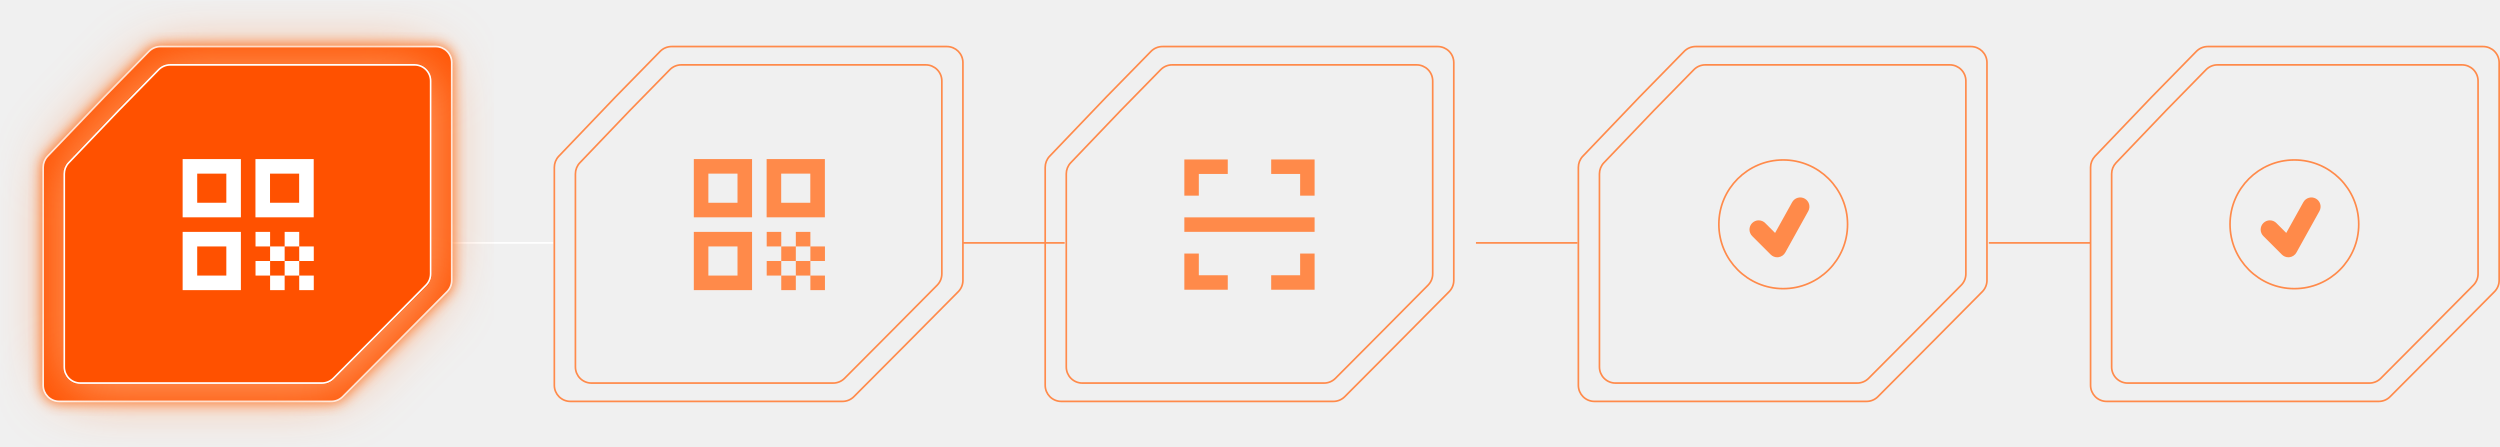
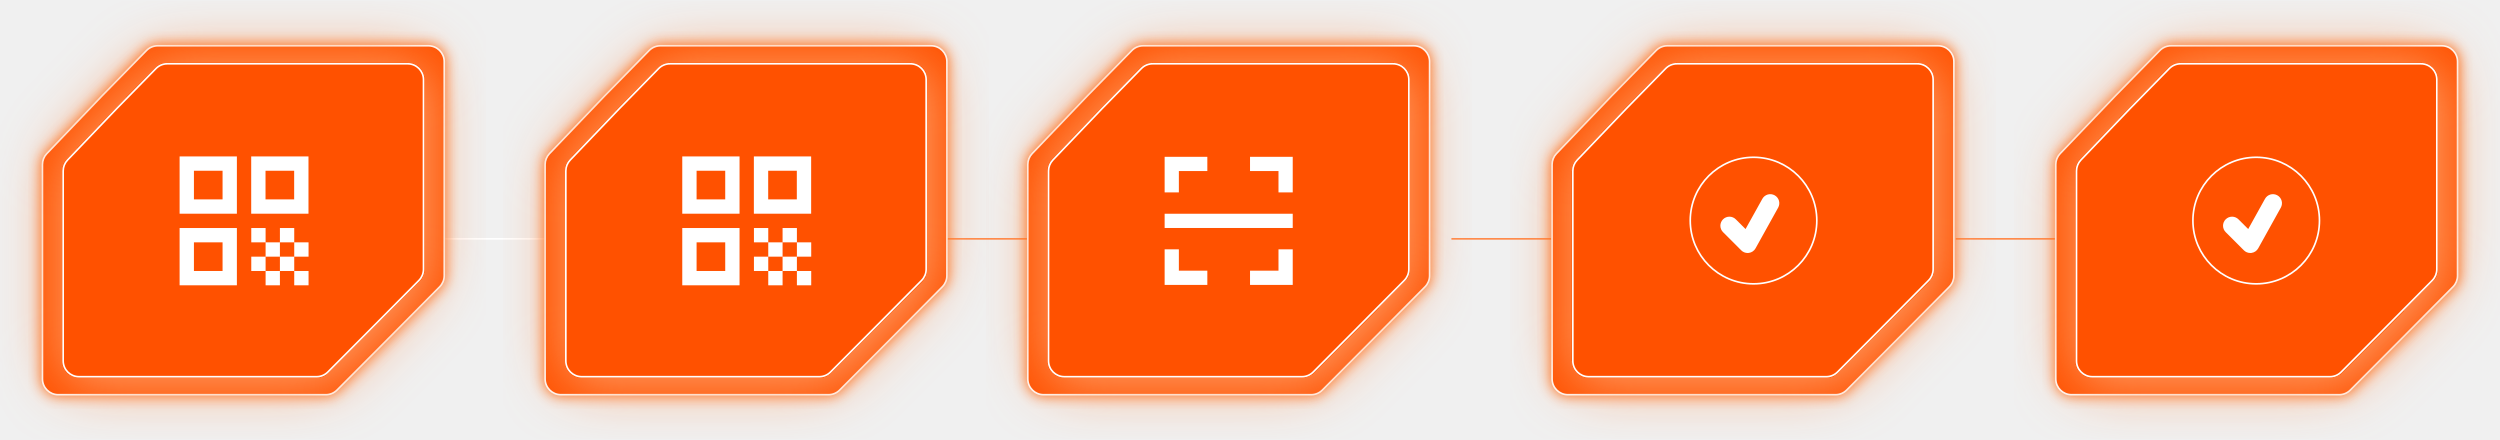
- <svg xmlns="http://www.w3.org/2000/svg" width="1477" height="264" viewBox="0 0 1477 264" fill="none">
+ <svg xmlns="http://www.w3.org/2000/svg" width="1502" height="264" viewBox="0 0 1502 264" fill="none">
  <line x1="267" y1="143.5" x2="327" y2="143.5" stroke="white" />
  <line x1="569" y1="143.5" x2="629" y2="143.5" stroke="#FF8A4A" />
  <line x1="872" y1="143.5" x2="932" y2="143.5" stroke="#FF8A4A" />
  <line x1="1175" y1="143.5" x2="1235" y2="143.5" stroke="#FF8A4A" />
-   <g filter="url(#filter0_f_77_5685)">
+   <g filter="url(#filter0_f_150_81)">
    <path d="M61.077 57.121L87.653 30.001C89.534 28.082 92.109 27 94.796 27L257.395 27C262.918 27 267.395 31.477 267.395 37V165.634C267.395 168.273 266.352 170.804 264.494 172.677L234.194 203.216L202.829 234.704C200.952 236.588 198.403 237.647 195.744 237.647H35.001C29.479 237.647 25.001 233.17 25.001 227.647L25 98.851C25 96.275 25.994 93.799 27.774 91.938L61.077 57.121Z" fill="#FF5E01" />
  </g>
  <path d="M94.796 27.5H257.396C262.642 27.5 266.896 31.753 266.896 37V165.634C266.896 168.14 265.904 170.546 264.139 172.325L233.839 202.863L202.475 234.352C200.692 236.141 198.27 237.147 195.744 237.147H35.001C29.755 237.147 25.501 232.894 25.501 227.647L25.5 98.851C25.5 96.404 26.444 94.052 28.135 92.284L61.434 57.471L61.435 57.472L88.011 30.351C89.797 28.527 92.243 27.5 94.796 27.5Z" fill="#FF5100" stroke="white" />
-   <g filter="url(#filter1_f_77_5685)">
-     <path d="M69.826 64.852L93.369 40.827C95.249 38.908 97.824 37.826 100.511 37.826L244.938 37.826C250.461 37.826 254.938 42.303 254.938 47.826V161.788C254.938 164.426 253.895 166.958 252.037 168.831L225.149 195.93L197.309 223.88C195.433 225.764 192.883 226.822 190.224 226.822H47.458C41.935 226.822 37.458 222.345 37.458 216.823L37.457 102.704C37.457 100.129 38.451 97.653 40.231 95.792L69.826 64.852Z" fill="#FF833B" />
+   <g filter="url(#filter1_f_150_81)">
+     <path d="M69.822 64.85L93.365 40.825C95.246 38.906 97.82 37.824 100.507 37.824L244.934 37.824C250.457 37.824 254.934 42.301 254.934 47.824V161.786C254.934 164.424 253.892 166.956 252.033 168.829L225.145 195.928L197.305 223.878C195.429 225.762 192.879 226.821 190.22 226.821H47.454C41.931 226.821 37.454 222.343 37.454 216.821L37.453 102.702C37.453 100.127 38.447 97.651 40.227 95.79L69.822 64.85Z" fill="#FF833B" />
  </g>
-   <g filter="url(#filter2_d_77_5685)">
-     <path d="M69.826 64.85L93.369 40.825C95.249 38.906 97.824 37.824 100.511 37.824L244.938 37.824C250.461 37.824 254.938 42.301 254.938 47.824V161.786C254.938 164.424 253.895 166.956 252.037 168.829L225.149 195.928L197.309 223.878C195.433 225.762 192.883 226.821 190.224 226.821H47.458C41.935 226.821 37.458 222.343 37.458 216.821L37.457 102.702C37.457 100.127 38.451 97.651 40.231 95.79L69.826 64.85Z" fill="#FF5100" />
-     <path d="M100.511 38.324H244.938C250.185 38.324 254.438 42.578 254.438 47.824V161.786C254.438 164.293 253.447 166.697 251.682 168.477L224.795 195.575L196.955 223.524C195.172 225.314 192.751 226.32 190.225 226.32H47.458C42.211 226.32 37.958 222.067 37.958 216.82L37.957 102.702C37.957 100.256 38.901 97.904 40.592 96.136L70.188 65.195L70.186 65.194L93.726 41.175C95.512 39.352 97.958 38.324 100.511 38.324Z" stroke="white" />
+   <g filter="url(#filter2_d_150_81)">
+     <path d="M69.822 64.85L93.365 40.825C95.246 38.906 97.82 37.824 100.507 37.824L244.934 37.824C250.457 37.824 254.934 42.301 254.934 47.824V161.786C254.934 164.424 253.892 166.956 252.033 168.829L225.145 195.928L197.305 223.878C195.429 225.762 192.879 226.821 190.22 226.821H47.454C41.931 226.821 37.454 222.343 37.454 216.821L37.453 102.702C37.453 100.127 38.447 97.651 40.227 95.79L69.822 64.85Z" fill="#FF5100" />
+     <path d="M100.507 38.324H244.935C250.181 38.324 254.435 42.578 254.435 47.824V161.786C254.434 164.293 253.443 166.697 251.678 168.477L224.791 195.575L196.951 223.524C195.169 225.314 192.747 226.32 190.221 226.32H47.454C42.208 226.32 37.954 222.067 37.954 216.82L37.953 102.702C37.953 100.256 38.897 97.904 40.588 96.136L70.184 65.195L70.183 65.194L93.722 41.175C95.508 39.352 97.954 38.324 100.507 38.324Z" stroke="white" />
  </g>
-   <path d="M107.904 128.392H142.318V93.978H107.904V128.392ZM116.508 102.582H133.715V119.789H116.508V102.582ZM107.904 171.409H142.318V136.996H107.904V171.409ZM116.508 145.599H133.715V162.806H116.508V145.599ZM150.921 93.978V128.392H185.335V93.978H150.921ZM176.732 119.789H159.525V102.582H176.732V119.789ZM150.964 136.996H159.568V145.599H150.964V136.996ZM159.568 145.599H168.171V154.202H159.568V145.599ZM150.964 154.202H159.568V162.806H150.964V154.202ZM168.171 154.202H176.775V162.806H168.171V154.202ZM176.775 162.806H185.378V171.409H176.775V162.806ZM159.568 162.806H168.171V171.409H159.568V162.806ZM168.171 136.996H176.775V145.599H168.171V136.996ZM176.775 145.599H185.378V154.202H176.775V145.599Z" fill="white" />
-   <path d="M396.796 27.5H559.396C564.642 27.5 568.896 31.753 568.896 37V165.634C568.896 168.14 567.904 170.546 566.139 172.325L535.839 202.863L504.475 234.352C502.692 236.141 500.27 237.147 497.744 237.147H337.001C331.755 237.147 327.501 232.894 327.501 227.647L327.5 98.851C327.5 96.404 328.444 94.052 330.135 92.284L363.434 57.471L363.435 57.472L390.011 30.351C391.798 28.527 394.243 27.5 396.796 27.5Z" stroke="#FF8A4A" />
-   <path d="M402.511 38.326H546.938C552.185 38.326 556.438 42.58 556.438 47.826V161.788C556.438 164.295 555.447 166.699 553.682 168.479L526.795 195.577L498.955 223.526C497.172 225.316 494.751 226.322 492.225 226.322H349.458C344.211 226.322 339.958 222.069 339.958 216.822L339.957 102.704C339.957 100.258 340.901 97.906 342.592 96.138L372.188 65.197L372.187 65.196L395.726 41.177C397.512 39.353 399.958 38.326 402.511 38.326Z" stroke="#FF8A4A" />
-   <path d="M409.904 128.392H444.318V93.978H409.904V128.392ZM418.508 102.582H435.715V119.789H418.508V102.582ZM409.904 171.409H444.318V136.996H409.904V171.409ZM418.508 145.599H435.715V162.806H418.508V145.599ZM452.921 93.978V128.392H487.335V93.978H452.921ZM478.732 119.789H461.525V102.582H478.732V119.789ZM452.964 136.996H461.568V145.599H452.964V136.996ZM461.568 145.599H470.171V154.202H461.568V145.599ZM452.964 154.202H461.568V162.806H452.964V154.202ZM470.171 154.202H478.775V162.806H470.171V154.202ZM478.775 162.806H487.378V171.409H478.775V162.806ZM461.568 162.806H470.171V171.409H461.568V162.806ZM470.171 136.996H478.775V145.599H470.171V136.996ZM478.775 145.599H487.378V154.202H478.775V145.599Z" fill="#FF8A4A" />
-   <path d="M686.796 27.5H849.396C854.642 27.5 858.896 31.753 858.896 37V165.634C858.896 168.14 857.904 170.546 856.139 172.325L825.839 202.863L794.475 234.352C792.692 236.141 790.27 237.147 787.744 237.147H627.001C621.755 237.147 617.501 232.894 617.501 227.647L617.5 98.851C617.5 96.404 618.444 94.052 620.135 92.284L653.434 57.471L653.435 57.472L680.011 30.351C681.798 28.527 684.243 27.5 686.796 27.5Z" stroke="#FF8A4A" />
-   <path d="M692.511 38.326H836.938C842.185 38.326 846.438 42.58 846.438 47.826V161.788C846.438 164.295 845.447 166.699 843.682 168.479L816.795 195.577L788.955 223.526C787.172 225.316 784.751 226.322 782.225 226.322H639.458C634.211 226.322 629.958 222.069 629.958 216.822L629.957 102.704C629.957 100.258 630.901 97.906 632.592 96.138L662.188 65.197L662.187 65.196L685.726 41.177C687.512 39.353 689.958 38.326 692.511 38.326Z" stroke="#FF8A4A" />
-   <path d="M751.017 94.215H776.67V115.592H768.119V102.766H751.017V94.215ZM725.364 94.215V102.766H708.262V115.592H699.711V94.215H725.364ZM751.017 171.174V162.623H768.119V149.796H776.67V171.174H751.017ZM725.364 171.174H699.711V149.796H708.262V162.623H725.364V171.174ZM699.711 128.419H776.67V136.97H699.711V128.419Z" fill="#FF8A4A" />
-   <path d="M1001.8 27.5H1164.4C1169.64 27.5 1173.9 31.753 1173.9 37V165.634C1173.9 168.14 1172.9 170.546 1171.14 172.325L1140.84 202.863L1109.47 234.352C1107.69 236.141 1105.27 237.147 1102.74 237.147H942.001C936.755 237.147 932.501 232.894 932.501 227.647L932.5 98.851C932.5 96.404 933.444 94.052 935.135 92.284L968.434 57.471L968.435 57.472L995.011 30.351C996.798 28.527 999.243 27.5 1001.8 27.5Z" stroke="#FF8A4A" />
-   <path d="M1007.51 38.326H1151.94C1157.19 38.326 1161.44 42.58 1161.44 47.826V161.788C1161.44 164.295 1160.45 166.699 1158.68 168.479L1131.79 195.577L1103.96 223.526C1102.17 225.316 1099.75 226.322 1097.22 226.322H954.458C949.211 226.322 944.958 222.069 944.958 216.822L944.957 102.704C944.957 100.258 945.901 97.906 947.592 96.138L977.188 65.197L977.187 65.196L1000.73 41.177C1002.51 39.353 1004.96 38.326 1007.51 38.326Z" stroke="#FF8A4A" />
-   <circle cx="1053.52" cy="132.517" r="38.017" stroke="#FF8A4A" />
-   <path d="M1066.21 117.333C1065.59 116.986 1064.9 116.766 1064.19 116.684C1063.48 116.602 1062.77 116.661 1062.08 116.858C1061.39 117.054 1060.75 117.383 1060.19 117.828C1059.63 118.272 1059.17 118.822 1058.82 119.446L1048.72 137.616L1042.94 131.838C1042.44 131.318 1041.84 130.904 1041.18 130.619C1040.52 130.334 1039.8 130.184 1039.08 130.177C1038.36 130.171 1037.64 130.309 1036.97 130.582C1036.3 130.856 1035.7 131.26 1035.19 131.77C1034.68 132.281 1034.27 132.888 1034 133.556C1033.73 134.225 1033.59 134.941 1033.59 135.663C1033.6 136.385 1033.75 137.099 1034.04 137.762C1034.32 138.426 1034.73 139.026 1035.25 139.527L1046.13 150.404C1047.16 151.435 1048.55 152.001 1049.98 152.001L1050.73 151.946C1051.56 151.83 1052.36 151.521 1053.05 151.045C1053.75 150.569 1054.32 149.938 1054.73 149.202L1068.33 124.73C1068.67 124.105 1068.89 123.419 1068.97 122.709C1069.06 122 1069 121.281 1068.8 120.594C1068.61 119.908 1068.28 119.266 1067.83 118.707C1067.39 118.147 1066.84 117.68 1066.21 117.333Z" fill="#FF8A4A" />
-   <path d="M1304.4 27.5H1467C1472.25 27.5 1476.5 31.753 1476.5 37V165.634C1476.5 168.14 1475.51 170.546 1473.74 172.325L1443.44 202.863L1412.08 234.352C1410.3 236.141 1407.88 237.147 1405.35 237.147H1244.61C1239.36 237.147 1235.11 232.894 1235.11 227.647L1235.11 98.851C1235.11 96.404 1236.05 94.052 1237.74 92.284L1271.04 57.471L1271.04 57.472L1297.62 30.351C1299.4 28.527 1301.85 27.5 1304.4 27.5Z" stroke="#FF8A4A" />
-   <path d="M1310.12 38.326H1454.54C1459.79 38.326 1464.04 42.58 1464.04 47.826V161.788C1464.04 164.295 1463.05 166.699 1461.29 168.479L1434.4 195.577L1406.56 223.526C1404.78 225.316 1402.36 226.322 1399.83 226.322H1257.06C1251.82 226.322 1247.56 222.069 1247.56 216.822L1247.56 102.704C1247.56 100.258 1248.51 97.906 1250.2 96.138L1279.79 65.197L1279.79 65.196L1303.33 41.177C1305.12 39.353 1307.56 38.326 1310.12 38.326Z" stroke="#FF8A4A" />
-   <circle cx="1355.52" cy="132.517" r="38.017" stroke="#FF8A4A" />
-   <path d="M1368.21 117.333C1367.59 116.986 1366.9 116.766 1366.19 116.684C1365.48 116.602 1364.77 116.661 1364.08 116.858C1363.39 117.054 1362.75 117.383 1362.19 117.828C1361.63 118.272 1361.17 118.822 1360.82 119.446L1350.72 137.616L1344.94 131.838C1344.44 131.318 1343.84 130.904 1343.18 130.619C1342.52 130.334 1341.8 130.184 1341.08 130.177C1340.36 130.171 1339.64 130.309 1338.97 130.582C1338.3 130.856 1337.7 131.26 1337.19 131.77C1336.68 132.281 1336.27 132.888 1336 133.556C1335.73 134.225 1335.59 134.941 1335.59 135.663C1335.6 136.385 1335.75 137.099 1336.04 137.762C1336.32 138.426 1336.73 139.026 1337.25 139.527L1348.13 150.404C1349.16 151.435 1350.55 152.001 1351.98 152.001L1352.73 151.946C1353.56 151.83 1354.36 151.521 1355.05 151.045C1355.75 150.569 1356.32 149.938 1356.73 149.202L1370.33 124.73C1370.67 124.105 1370.89 123.419 1370.97 122.709C1371.06 122 1371 121.281 1370.8 120.594C1370.61 119.908 1370.28 119.266 1369.83 118.707C1369.39 118.147 1368.84 117.68 1368.21 117.333Z" fill="#FF8A4A" />
+   <path d="M107.906 128.394H142.32V93.981H107.906V128.394ZM116.51 102.584H133.716V119.791H116.51V102.584ZM107.906 171.411H142.32V136.997H107.906V171.411ZM116.51 145.601H133.716V162.808H116.51V145.601ZM150.923 93.981V128.394H185.337V93.981H150.923ZM176.733 119.791H159.527V102.584H176.733V119.791ZM150.966 136.997H159.57V145.601H150.966V136.997ZM159.57 145.601H168.173V154.204H159.57V145.601ZM150.966 154.204H159.57V162.808H150.966V154.204ZM168.173 154.204H176.776V162.808H168.173V154.204ZM176.776 162.808H185.38V171.411H176.776V162.808ZM159.57 162.808H168.173V171.411H159.57V162.808ZM168.173 136.997H176.776V145.601H168.173V136.997ZM176.776 145.601H185.38V154.204H176.776V145.601Z" fill="white" />
+   <g filter="url(#filter3_f_150_81)">
+     <path d="M363.077 57.121L389.654 30.001C391.534 28.082 394.109 27 396.796 27L559.395 27C564.918 27 569.395 31.477 569.395 37V165.634C569.395 168.273 568.352 170.804 566.494 172.677L536.194 203.216L504.829 234.704C502.952 236.588 500.403 237.647 497.744 237.647H337.001C331.479 237.647 327.001 233.17 327.001 227.647L327 98.851C327 96.275 327.994 93.799 329.774 91.938L363.077 57.121Z" fill="#FF5E01" />
+   </g>
+   <path d="M396.796 27.5H559.396C564.642 27.5 568.896 31.753 568.896 37V165.634C568.896 168.14 567.904 170.546 566.139 172.325L535.839 202.863L504.475 234.352C502.692 236.141 500.27 237.147 497.744 237.147H337.001C331.755 237.147 327.501 232.894 327.501 227.647L327.5 98.851C327.5 96.404 328.444 94.052 330.135 92.284L363.434 57.471L363.435 57.472L390.011 30.351C391.798 28.527 394.243 27.5 396.796 27.5Z" fill="#FF5100" stroke="white" />
+   <g filter="url(#filter4_f_150_81)">
+     <path d="M371.822 64.85L395.365 40.825C397.246 38.906 399.82 37.824 402.507 37.824L546.934 37.824C552.457 37.824 556.934 42.301 556.934 47.824V161.786C556.934 164.424 555.892 166.956 554.033 168.829L527.145 195.928L499.305 223.878C497.429 225.762 494.879 226.821 492.22 226.821H349.454C343.932 226.821 339.454 222.343 339.454 216.821L339.453 102.702C339.453 100.127 340.447 97.651 342.227 95.79L371.822 64.85Z" fill="#FF833B" />
+   </g>
+   <g filter="url(#filter5_d_150_81)">
+     <path d="M371.822 64.85L395.365 40.825C397.246 38.906 399.82 37.824 402.507 37.824L546.934 37.824C552.457 37.824 556.934 42.301 556.934 47.824V161.786C556.934 164.424 555.892 166.956 554.033 168.829L527.145 195.928L499.305 223.878C497.429 225.762 494.879 226.821 492.22 226.821H349.454C343.932 226.821 339.454 222.343 339.454 216.821L339.453 102.702C339.453 100.127 340.447 97.651 342.227 95.79L371.822 64.85Z" fill="#FF5100" />
+     <path d="M402.507 38.324H546.935C552.181 38.324 556.435 42.578 556.435 47.824V161.786C556.434 164.293 555.443 166.697 553.678 168.477L526.791 195.575L498.951 223.524C497.169 225.314 494.747 226.32 492.221 226.32H349.454C344.208 226.32 339.954 222.067 339.954 216.82L339.953 102.702C339.953 100.256 340.897 97.904 342.588 96.136L372.184 65.195L372.183 65.194L395.722 41.175C397.508 39.352 399.954 38.324 402.507 38.324Z" stroke="white" />
+   </g>
+   <path d="M409.906 128.394H444.32V93.981H409.906V128.394ZM418.51 102.584H435.716V119.791H418.51V102.584ZM409.906 171.411H444.32V136.997H409.906V171.411ZM418.51 145.601H435.716V162.808H418.51V145.601ZM452.923 93.981V128.394H487.337V93.981H452.923ZM478.733 119.791H461.527V102.584H478.733V119.791ZM452.966 136.997H461.57V145.601H452.966V136.997ZM461.57 145.601H470.173V154.204H461.57V145.601ZM452.966 154.204H461.57V162.808H452.966V154.204ZM470.173 154.204H478.776V162.808H470.173V154.204ZM478.776 162.808H487.38V171.411H478.776V162.808ZM461.57 162.808H470.173V171.411H461.57V162.808ZM470.173 136.997H478.776V145.601H470.173V136.997ZM478.776 145.601H487.38V154.204H478.776V145.601Z" fill="white" />
+   <g filter="url(#filter6_f_150_81)">
+     <path d="M653.077 57.121L679.654 30.001C681.534 28.082 684.109 27 686.796 27L849.395 27C854.918 27 859.395 31.477 859.395 37V165.634C859.395 168.273 858.352 170.804 856.494 172.677L826.194 203.216L794.829 234.704C792.952 236.588 790.403 237.647 787.744 237.647H627.001C621.479 237.647 617.001 233.17 617.001 227.647L617 98.851C617 96.275 617.994 93.799 619.774 91.938L653.077 57.121Z" fill="#FF5E01" />
+   </g>
+   <path d="M686.796 27.5H849.396C854.642 27.5 858.896 31.753 858.896 37V165.634C858.896 168.14 857.904 170.546 856.139 172.325L825.839 202.863L794.475 234.352C792.692 236.141 790.27 237.147 787.744 237.147H627.001C621.755 237.147 617.501 232.894 617.501 227.647L617.5 98.851C617.5 96.404 618.444 94.052 620.135 92.284L653.434 57.471L653.435 57.472L680.011 30.351C681.798 28.527 684.243 27.5 686.796 27.5Z" fill="#FF5100" stroke="white" />
+   <g filter="url(#filter7_f_150_81)">
+     <path d="M661.822 64.85L685.365 40.825C687.246 38.906 689.82 37.824 692.507 37.824L836.934 37.824C842.457 37.824 846.934 42.301 846.934 47.824V161.786C846.934 164.424 845.892 166.956 844.033 168.829L817.145 195.928L789.305 223.878C787.429 225.762 784.879 226.821 782.22 226.821H639.454C633.932 226.821 629.454 222.343 629.454 216.821L629.453 102.702C629.453 100.127 630.447 97.651 632.227 95.79L661.822 64.85Z" fill="#FF833B" />
+   </g>
+   <g filter="url(#filter8_d_150_81)">
+     <path d="M661.822 64.85L685.365 40.825C687.246 38.906 689.82 37.824 692.507 37.824L836.934 37.824C842.457 37.824 846.934 42.301 846.934 47.824V161.786C846.934 164.424 845.892 166.956 844.033 168.829L817.145 195.928L789.305 223.878C787.429 225.762 784.879 226.821 782.22 226.821H639.454C633.932 226.821 629.454 222.343 629.454 216.821L629.453 102.702C629.453 100.127 630.447 97.651 632.227 95.79L661.822 64.85Z" fill="#FF5100" />
+     <path d="M692.507 38.324H836.935C842.181 38.324 846.435 42.578 846.435 47.824V161.786C846.434 164.293 845.443 166.697 843.678 168.477L816.791 195.575L788.951 223.524C787.169 225.314 784.747 226.32 782.221 226.32H639.454C634.208 226.32 629.954 222.067 629.954 216.82L629.953 102.702C629.953 100.256 630.897 97.904 632.588 96.136L662.184 65.195L662.183 65.194L685.722 41.175C687.508 39.352 689.954 38.324 692.507 38.324Z" stroke="white" />
+   </g>
+   <path d="M751.017 94.215H776.67V115.592H768.119V102.766H751.017V94.215ZM725.364 94.215V102.766H708.262V115.592H699.711V94.215H725.364ZM751.017 171.174V162.623H768.119V149.796H776.67V171.174H751.017ZM725.364 171.174H699.711V149.796H708.262V162.623H725.364V171.174ZM699.711 128.419H776.67V136.97H699.711V128.419Z" fill="white" />
+   <g filter="url(#filter9_f_150_81)">
+     <path d="M968.077 57.121L994.654 30.001C996.534 28.082 999.109 27 1001.8 27L1164.4 27C1169.92 27 1174.4 31.477 1174.4 37V165.634C1174.4 168.273 1173.35 170.804 1171.49 172.677L1141.19 203.216L1109.83 234.704C1107.95 236.588 1105.4 237.647 1102.74 237.647H942.001C936.479 237.647 932.001 233.17 932.001 227.647L932 98.851C932 96.275 932.994 93.799 934.774 91.938L968.077 57.121Z" fill="#FF5E01" />
+   </g>
+   <path d="M1001.8 27.5H1164.4C1169.64 27.5 1173.9 31.753 1173.9 37V165.634C1173.9 168.14 1172.9 170.546 1171.14 172.325L1140.84 202.863L1109.47 234.352C1107.69 236.141 1105.27 237.147 1102.74 237.147H942.001C936.755 237.147 932.501 232.894 932.501 227.647L932.5 98.851C932.5 96.404 933.444 94.052 935.135 92.284L968.434 57.471L968.435 57.472L995.011 30.351C996.798 28.527 999.243 27.5 1001.8 27.5Z" fill="#FF5100" stroke="white" />
+   <g filter="url(#filter10_f_150_81)">
+     <path d="M976.822 64.85L1000.36 40.825C1002.25 38.906 1004.82 37.824 1007.51 37.824L1151.93 37.824C1157.46 37.824 1161.93 42.301 1161.93 47.824V161.786C1161.93 164.424 1160.89 166.956 1159.03 168.829L1132.15 195.928L1104.31 223.878C1102.43 225.762 1099.88 226.821 1097.22 226.821H954.454C948.932 226.821 944.454 222.343 944.454 216.821L944.453 102.702C944.453 100.127 945.447 97.651 947.227 95.79L976.822 64.85Z" fill="#FF833B" />
+   </g>
+   <g filter="url(#filter11_d_150_81)">
+     <path d="M976.822 64.85L1000.36 40.825C1002.25 38.906 1004.82 37.824 1007.51 37.824L1151.93 37.824C1157.46 37.824 1161.93 42.301 1161.93 47.824V161.786C1161.93 164.424 1160.89 166.956 1159.03 168.829L1132.15 195.928L1104.31 223.878C1102.43 225.762 1099.88 226.821 1097.22 226.821H954.454C948.932 226.821 944.454 222.343 944.454 216.821L944.453 102.702C944.453 100.127 945.447 97.651 947.227 95.79L976.822 64.85Z" fill="#FF5100" />
+     <path d="M1007.51 38.324H1151.93C1157.18 38.324 1161.43 42.578 1161.43 47.824V161.786C1161.43 164.293 1160.44 166.697 1158.68 168.477L1131.79 195.575L1103.95 223.524C1102.17 225.314 1099.75 226.32 1097.22 226.32H954.454C949.208 226.32 944.954 222.067 944.954 216.82L944.953 102.702C944.953 100.256 945.897 97.904 947.588 96.136L977.184 65.195L977.183 65.194L1000.72 41.175C1002.51 39.352 1004.95 38.324 1007.51 38.324Z" stroke="white" />
+   </g>
+   <circle cx="1053.52" cy="132.517" r="38.017" stroke="white" />
+   <path d="M1066.21 117.333C1065.59 116.986 1064.9 116.766 1064.19 116.684C1063.48 116.602 1062.77 116.661 1062.08 116.858C1061.39 117.054 1060.75 117.383 1060.19 117.828C1059.63 118.272 1059.17 118.822 1058.82 119.446L1048.72 137.616L1042.94 131.838C1042.44 131.318 1041.84 130.904 1041.18 130.619C1040.52 130.334 1039.8 130.184 1039.08 130.177C1038.36 130.171 1037.64 130.309 1036.97 130.582C1036.3 130.856 1035.7 131.26 1035.19 131.77C1034.68 132.281 1034.27 132.888 1034 133.556C1033.73 134.225 1033.59 134.941 1033.59 135.663C1033.6 136.385 1033.75 137.099 1034.04 137.762C1034.32 138.426 1034.73 139.026 1035.25 139.527L1046.13 150.404C1047.16 151.435 1048.55 152.001 1049.98 152.001L1050.73 151.946C1051.56 151.83 1052.36 151.521 1053.05 151.045C1053.75 150.569 1054.32 149.938 1054.73 149.202L1068.33 124.73C1068.67 124.105 1068.89 123.419 1068.97 122.709C1069.06 122 1069 121.281 1068.8 120.594C1068.61 119.908 1068.28 119.266 1067.83 118.707C1067.39 118.147 1066.84 117.68 1066.21 117.333Z" fill="white" />
+   <g filter="url(#filter12_f_150_81)">
+     <path d="M1271.08 57.121L1297.65 30.001C1299.53 28.082 1302.11 27 1304.8 27L1467.4 27C1472.92 27 1477.4 31.477 1477.4 37V165.634C1477.4 168.273 1476.35 170.804 1474.49 172.677L1444.19 203.216L1412.83 234.704C1410.95 236.588 1408.4 237.647 1405.74 237.647H1245C1239.48 237.647 1235 233.17 1235 227.647L1235 98.851C1235 96.275 1235.99 93.799 1237.77 91.938L1271.08 57.121Z" fill="#FF5E01" />
+   </g>
+   <path d="M1304.41 27.5H1467C1472.25 27.5 1476.5 31.753 1476.5 37V165.634C1476.5 168.14 1475.51 170.546 1473.75 172.325L1443.45 202.863L1412.08 234.352C1410.3 236.141 1407.88 237.147 1405.35 237.147H1244.61C1239.36 237.147 1235.11 232.894 1235.11 227.647L1235.11 98.851C1235.11 96.404 1236.05 94.052 1237.74 92.284L1271.04 57.471L1271.04 57.472L1297.62 30.351C1299.41 28.527 1301.85 27.5 1304.41 27.5Z" fill="#FF5100" stroke="white" />
+   <g filter="url(#filter13_f_150_81)">
+     <path d="M1279.83 64.85L1303.37 40.825C1305.25 38.906 1307.83 37.824 1310.51 37.824L1454.94 37.824C1460.47 37.824 1464.94 42.301 1464.94 47.824V161.786C1464.94 164.424 1463.9 166.956 1462.04 168.829L1435.15 195.928L1407.31 223.878C1405.44 225.762 1402.89 226.821 1400.23 226.821H1257.46C1251.94 226.821 1247.46 222.343 1247.46 216.821L1247.46 102.702C1247.46 100.127 1248.45 97.651 1250.23 95.79L1279.83 64.85Z" fill="#FF833B" />
+   </g>
+   <g filter="url(#filter14_d_150_81)">
+     <path d="M1279.43 64.85L1302.97 40.825C1304.85 38.906 1307.43 37.824 1310.12 37.824L1454.54 37.824C1460.07 37.824 1464.54 42.301 1464.54 47.824V161.786C1464.54 164.424 1463.5 166.956 1461.64 168.829L1434.75 195.928L1406.91 223.878C1405.04 225.762 1402.49 226.821 1399.83 226.821H1257.06C1251.54 226.821 1247.06 222.343 1247.06 216.821L1247.06 102.702C1247.06 100.127 1248.06 97.651 1249.84 95.79L1279.43 64.85Z" fill="#FF5100" />
+     <path d="M1310.12 38.324H1454.54C1459.79 38.324 1464.04 42.578 1464.04 47.824V161.786C1464.04 164.293 1463.05 166.697 1461.29 168.477L1434.4 195.575L1406.56 223.524C1404.78 225.314 1402.36 226.32 1399.83 226.32H1257.06C1251.82 226.32 1247.56 222.067 1247.56 216.82L1247.56 102.702C1247.56 100.256 1248.51 97.904 1250.2 96.136L1279.79 65.195L1279.79 65.194L1303.33 41.175C1305.12 39.352 1307.56 38.324 1310.12 38.324Z" stroke="white" />
+   </g>
+   <circle cx="1355.52" cy="132.517" r="38.017" stroke="white" />
+   <path d="M1368.21 117.333C1367.59 116.986 1366.9 116.766 1366.19 116.684C1365.48 116.602 1364.77 116.661 1364.08 116.858C1363.39 117.054 1362.75 117.383 1362.19 117.828C1361.63 118.272 1361.17 118.822 1360.82 119.446L1350.72 137.616L1344.94 131.838C1344.44 131.318 1343.84 130.904 1343.18 130.619C1342.52 130.334 1341.8 130.184 1341.08 130.177C1340.36 130.171 1339.64 130.309 1338.97 130.582C1338.3 130.856 1337.7 131.26 1337.19 131.77C1336.68 132.281 1336.27 132.888 1336 133.556C1335.73 134.225 1335.59 134.941 1335.59 135.663C1335.6 136.385 1335.75 137.099 1336.04 137.762C1336.32 138.426 1336.73 139.026 1337.25 139.527L1348.13 150.404C1349.16 151.435 1350.55 152.001 1351.98 152.001L1352.73 151.946C1353.56 151.83 1354.36 151.521 1355.05 151.045C1355.75 150.569 1356.32 149.938 1356.73 149.202L1370.33 124.73C1370.67 124.105 1370.89 123.419 1370.97 122.709C1371.06 122 1371 121.281 1370.8 120.594C1370.61 119.908 1370.28 119.266 1369.83 118.707C1369.39 118.147 1368.84 117.68 1368.21 117.333Z" fill="white" />
  <defs>
-     <filter id="filter0_f_77_5685" x="17" y="19" width="258.395" height="226.646" filterUnits="userSpaceOnUse" color-interpolation-filters="sRGB">
+     <filter id="filter0_f_150_81" x="17" y="19" width="258.398" height="226.648" filterUnits="userSpaceOnUse" color-interpolation-filters="sRGB">
      <feFlood flood-opacity="0" result="BackgroundImageFix" />
      <feBlend mode="normal" in="SourceGraphic" in2="BackgroundImageFix" result="shape" />
-       <feGaussianBlur stdDeviation="4" result="effect1_foregroundBlur_77_5685" />
+       <feGaussianBlur stdDeviation="4" result="effect1_foregroundBlur_150_81" />
    </filter>
-     <filter id="filter1_f_77_5685" x="0.557" y="0.926" width="291.28" height="262.796" filterUnits="userSpaceOnUse" color-interpolation-filters="sRGB">
+     <filter id="filter1_f_150_81" x="0.553" y="0.924" width="291.284" height="262.796" filterUnits="userSpaceOnUse" color-interpolation-filters="sRGB">
      <feFlood flood-opacity="0" result="BackgroundImageFix" />
      <feBlend mode="normal" in="SourceGraphic" in2="BackgroundImageFix" result="shape" />
-       <feGaussianBlur stdDeviation="18.45" result="effect1_foregroundBlur_77_5685" />
+       <feGaussianBlur stdDeviation="18.45" result="effect1_foregroundBlur_150_81" />
    </filter>
-     <filter id="filter2_d_77_5685" x="11.757" y="13.124" width="274.88" height="246.396" filterUnits="userSpaceOnUse" color-interpolation-filters="sRGB">
+     <filter id="filter2_d_150_81" x="11.753" y="13.124" width="274.884" height="246.396" filterUnits="userSpaceOnUse" color-interpolation-filters="sRGB">
      <feFlood flood-opacity="0" result="BackgroundImageFix" />
      <feColorMatrix in="SourceAlpha" type="matrix" values="0 0 0 0 0 0 0 0 0 0 0 0 0 0 0 0 0 0 127 0" result="hardAlpha" />
      <feOffset dx="3" dy="4" />
      <feGaussianBlur stdDeviation="14.35" />
      <feComposite in2="hardAlpha" operator="out" />
      <feColorMatrix type="matrix" values="0 0 0 0 1 0 0 0 0 1 0 0 0 0 1 0 0 0 0.25 0" />
-       <feBlend mode="normal" in2="BackgroundImageFix" result="effect1_dropShadow_77_5685" />
-       <feBlend mode="normal" in="SourceGraphic" in2="effect1_dropShadow_77_5685" result="shape" />
+       <feBlend mode="normal" in2="BackgroundImageFix" result="effect1_dropShadow_150_81" />
+       <feBlend mode="normal" in="SourceGraphic" in2="effect1_dropShadow_150_81" result="shape" />
+     </filter>
+     <filter id="filter3_f_150_81" x="319" y="19" width="258.398" height="226.648" filterUnits="userSpaceOnUse" color-interpolation-filters="sRGB">
+       <feFlood flood-opacity="0" result="BackgroundImageFix" />
+       <feBlend mode="normal" in="SourceGraphic" in2="BackgroundImageFix" result="shape" />
+       <feGaussianBlur stdDeviation="4" result="effect1_foregroundBlur_150_81" />
+     </filter>
+     <filter id="filter4_f_150_81" x="302.553" y="0.924" width="291.284" height="262.796" filterUnits="userSpaceOnUse" color-interpolation-filters="sRGB">
+       <feFlood flood-opacity="0" result="BackgroundImageFix" />
+       <feBlend mode="normal" in="SourceGraphic" in2="BackgroundImageFix" result="shape" />
+       <feGaussianBlur stdDeviation="18.45" result="effect1_foregroundBlur_150_81" />
+     </filter>
+     <filter id="filter5_d_150_81" x="313.753" y="13.124" width="274.884" height="246.396" filterUnits="userSpaceOnUse" color-interpolation-filters="sRGB">
+       <feFlood flood-opacity="0" result="BackgroundImageFix" />
+       <feColorMatrix in="SourceAlpha" type="matrix" values="0 0 0 0 0 0 0 0 0 0 0 0 0 0 0 0 0 0 127 0" result="hardAlpha" />
+       <feOffset dx="3" dy="4" />
+       <feGaussianBlur stdDeviation="14.35" />
+       <feComposite in2="hardAlpha" operator="out" />
+       <feColorMatrix type="matrix" values="0 0 0 0 1 0 0 0 0 1 0 0 0 0 1 0 0 0 0.25 0" />
+       <feBlend mode="normal" in2="BackgroundImageFix" result="effect1_dropShadow_150_81" />
+       <feBlend mode="normal" in="SourceGraphic" in2="effect1_dropShadow_150_81" result="shape" />
+     </filter>
+     <filter id="filter6_f_150_81" x="609" y="19" width="258.398" height="226.648" filterUnits="userSpaceOnUse" color-interpolation-filters="sRGB">
+       <feFlood flood-opacity="0" result="BackgroundImageFix" />
+       <feBlend mode="normal" in="SourceGraphic" in2="BackgroundImageFix" result="shape" />
+       <feGaussianBlur stdDeviation="4" result="effect1_foregroundBlur_150_81" />
+     </filter>
+     <filter id="filter7_f_150_81" x="592.553" y="0.924" width="291.284" height="262.796" filterUnits="userSpaceOnUse" color-interpolation-filters="sRGB">
+       <feFlood flood-opacity="0" result="BackgroundImageFix" />
+       <feBlend mode="normal" in="SourceGraphic" in2="BackgroundImageFix" result="shape" />
+       <feGaussianBlur stdDeviation="18.45" result="effect1_foregroundBlur_150_81" />
+     </filter>
+     <filter id="filter8_d_150_81" x="603.753" y="13.124" width="274.884" height="246.396" filterUnits="userSpaceOnUse" color-interpolation-filters="sRGB">
+       <feFlood flood-opacity="0" result="BackgroundImageFix" />
+       <feColorMatrix in="SourceAlpha" type="matrix" values="0 0 0 0 0 0 0 0 0 0 0 0 0 0 0 0 0 0 127 0" result="hardAlpha" />
+       <feOffset dx="3" dy="4" />
+       <feGaussianBlur stdDeviation="14.35" />
+       <feComposite in2="hardAlpha" operator="out" />
+       <feColorMatrix type="matrix" values="0 0 0 0 1 0 0 0 0 1 0 0 0 0 1 0 0 0 0.25 0" />
+       <feBlend mode="normal" in2="BackgroundImageFix" result="effect1_dropShadow_150_81" />
+       <feBlend mode="normal" in="SourceGraphic" in2="effect1_dropShadow_150_81" result="shape" />
+     </filter>
+     <filter id="filter9_f_150_81" x="924" y="19" width="258.398" height="226.648" filterUnits="userSpaceOnUse" color-interpolation-filters="sRGB">
+       <feFlood flood-opacity="0" result="BackgroundImageFix" />
+       <feBlend mode="normal" in="SourceGraphic" in2="BackgroundImageFix" result="shape" />
+       <feGaussianBlur stdDeviation="4" result="effect1_foregroundBlur_150_81" />
+     </filter>
+     <filter id="filter10_f_150_81" x="907.553" y="0.924" width="291.284" height="262.796" filterUnits="userSpaceOnUse" color-interpolation-filters="sRGB">
+       <feFlood flood-opacity="0" result="BackgroundImageFix" />
+       <feBlend mode="normal" in="SourceGraphic" in2="BackgroundImageFix" result="shape" />
+       <feGaussianBlur stdDeviation="18.45" result="effect1_foregroundBlur_150_81" />
+     </filter>
+     <filter id="filter11_d_150_81" x="918.753" y="13.124" width="274.884" height="246.396" filterUnits="userSpaceOnUse" color-interpolation-filters="sRGB">
+       <feFlood flood-opacity="0" result="BackgroundImageFix" />
+       <feColorMatrix in="SourceAlpha" type="matrix" values="0 0 0 0 0 0 0 0 0 0 0 0 0 0 0 0 0 0 127 0" result="hardAlpha" />
+       <feOffset dx="3" dy="4" />
+       <feGaussianBlur stdDeviation="14.35" />
+       <feComposite in2="hardAlpha" operator="out" />
+       <feColorMatrix type="matrix" values="0 0 0 0 1 0 0 0 0 1 0 0 0 0 1 0 0 0 0.25 0" />
+       <feBlend mode="normal" in2="BackgroundImageFix" result="effect1_dropShadow_150_81" />
+       <feBlend mode="normal" in="SourceGraphic" in2="effect1_dropShadow_150_81" result="shape" />
+     </filter>
+     <filter id="filter12_f_150_81" x="1227" y="19" width="258.398" height="226.648" filterUnits="userSpaceOnUse" color-interpolation-filters="sRGB">
+       <feFlood flood-opacity="0" result="BackgroundImageFix" />
+       <feBlend mode="normal" in="SourceGraphic" in2="BackgroundImageFix" result="shape" />
+       <feGaussianBlur stdDeviation="4" result="effect1_foregroundBlur_150_81" />
+     </filter>
+     <filter id="filter13_f_150_81" x="1210.56" y="0.924" width="291.284" height="262.796" filterUnits="userSpaceOnUse" color-interpolation-filters="sRGB">
+       <feFlood flood-opacity="0" result="BackgroundImageFix" />
+       <feBlend mode="normal" in="SourceGraphic" in2="BackgroundImageFix" result="shape" />
+       <feGaussianBlur stdDeviation="18.45" result="effect1_foregroundBlur_150_81" />
+     </filter>
+     <filter id="filter14_d_150_81" x="1221.36" y="13.124" width="274.884" height="246.396" filterUnits="userSpaceOnUse" color-interpolation-filters="sRGB">
+       <feFlood flood-opacity="0" result="BackgroundImageFix" />
+       <feColorMatrix in="SourceAlpha" type="matrix" values="0 0 0 0 0 0 0 0 0 0 0 0 0 0 0 0 0 0 127 0" result="hardAlpha" />
+       <feOffset dx="3" dy="4" />
+       <feGaussianBlur stdDeviation="14.35" />
+       <feComposite in2="hardAlpha" operator="out" />
+       <feColorMatrix type="matrix" values="0 0 0 0 1 0 0 0 0 1 0 0 0 0 1 0 0 0 0.25 0" />
+       <feBlend mode="normal" in2="BackgroundImageFix" result="effect1_dropShadow_150_81" />
+       <feBlend mode="normal" in="SourceGraphic" in2="effect1_dropShadow_150_81" result="shape" />
    </filter>
  </defs>
</svg>
